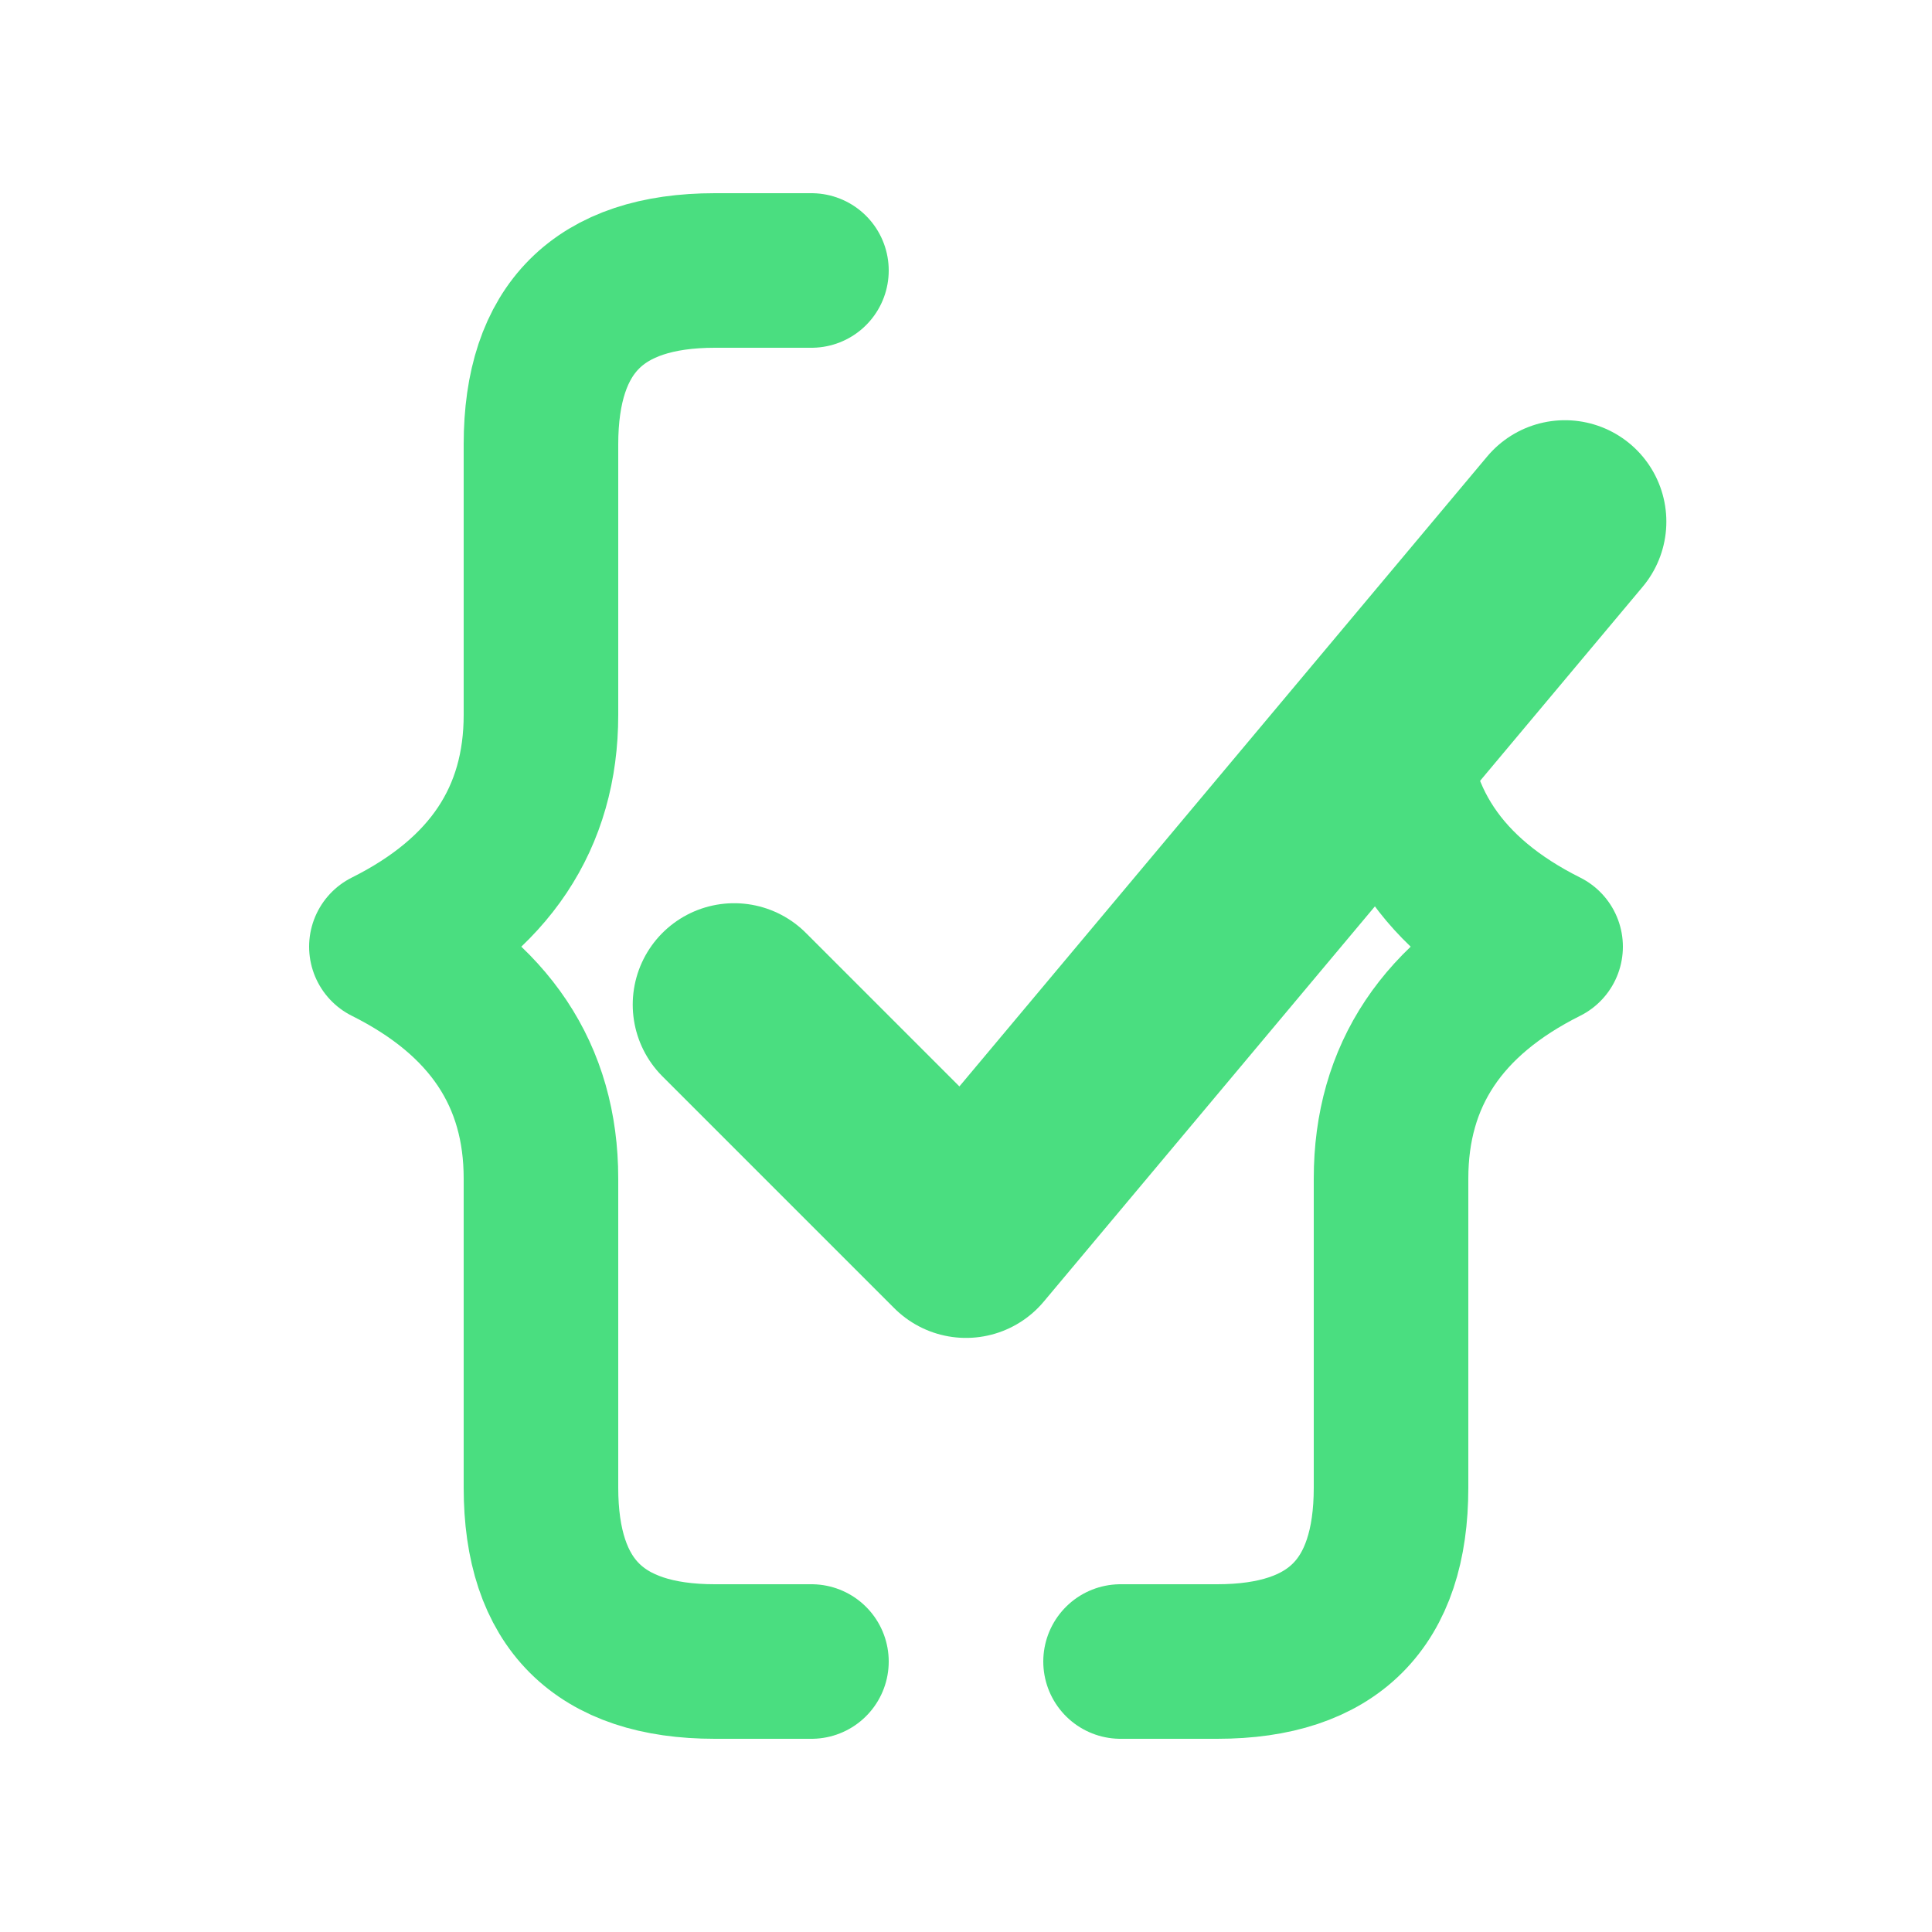
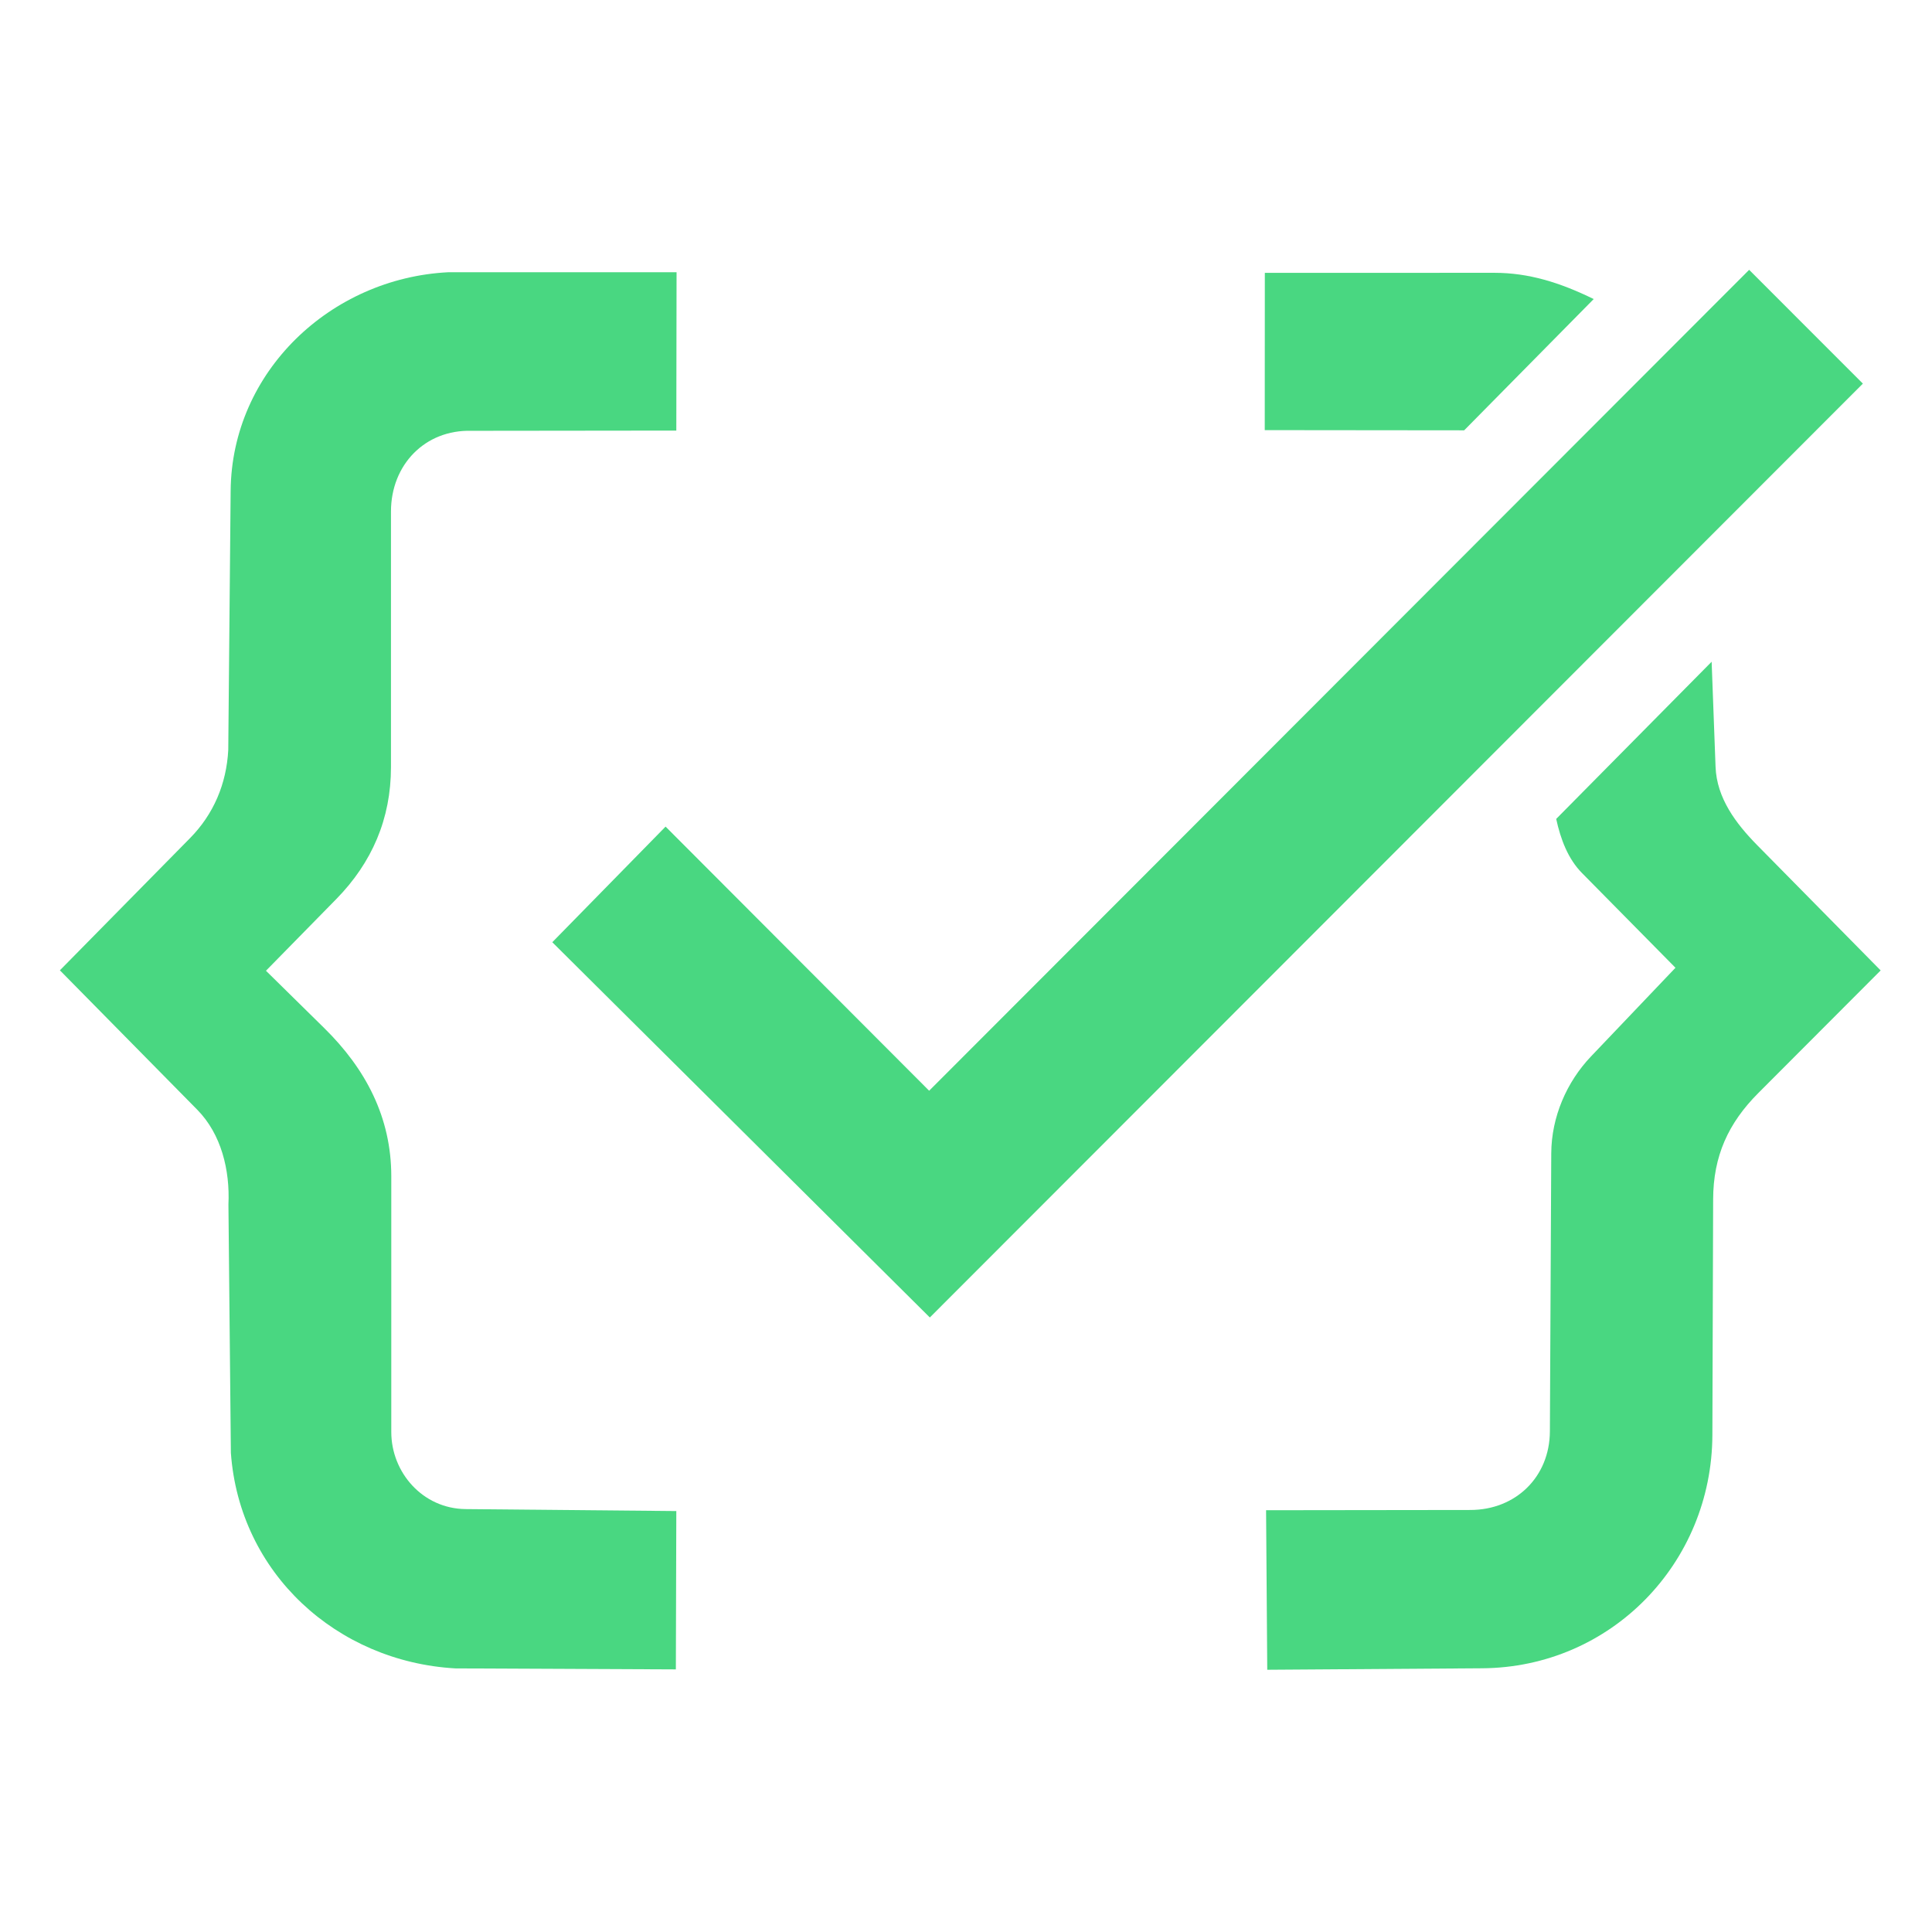
- <svg xmlns="http://www.w3.org/2000/svg" viewBox="0 0 100 100">
-   <g fill="none" stroke="#4ade80" stroke-linecap="round" stroke-linejoin="round">
-     <path d="M42 14 H37 Q28 14 28 23 V37 Q28 45 20 49 Q28 53 28 61 V77 Q28 86 37 86 H42" stroke-width="8" />
-     <path d="M58 86 H63 Q72 86 72 77 V61 Q72 53 80 49 Q72 45 72 37" stroke-width="8" />
-     <path d="M38 52 L50 64 L81 27" stroke-width="10.5" />
-   </g>
+ <svg xmlns="http://www.w3.org/2000/svg" id="Layer_1" data-name="Layer 1" viewBox="1068 162 680 680">
+   <defs>
+     <style>
+       .cls-1 {
+         fill: #4bd682;
+       }
+ 
+       .cls-3 {
+         fill: #49d781;
+       }
+     </style>
+   </defs>
+   <path class="cls-3" d="M1231.89,693.15l74.15.69-.16,55.73-77.62-.35c-41.75-2.39-75.96-33.5-79-75.88l-.86-87.36c.58-12.11-2.51-24.8-10.97-33.39l-48.35-49.07,45.81-46.53c8.28-8.41,12.8-19.03,13.45-30.99l.84-91.27c.38-41.91,35.18-74.8,76.56-76.91h80.39s-.09,55.73-.09,55.73l-72.08.08c-16.4-.46-28.35,11.98-28.35,28.42v89.95c0,18.21-6.72,33.66-19.23,46.42l-24.77,25.25,20.51,20.18c14.57,14.33,23.6,31.37,23.6,52.19v90.01c.01,14.16,11,26.96,26.19,27.1Z" />
+   <polygon class="cls-3" points="1395.27 625.71 1262.39 493.63 1302.26 452.94 1395.03 545.9 1683.64 256.97 1723.67 297.02 1395.27 625.71" />
+   <path class="cls-3" d="M1514.03,749.68l-.41-56.13,71.92-.09c15.88-.02,27.89-11.55,27.97-27.68l.48-97.85c.06-12.77,5.43-25.12,13.98-34.09l29.74-31.22-32.9-33.34c-4.95-5.01-7.55-11.98-9.08-19.05l54.71-55.32,1.38,37c.41,11.01,7.19,19.99,14.68,27.59l43.43,44.06-43.07,43.16c-10.53,10.56-15.84,22.11-15.89,37.37l-.27,82.97c-.15,45.23-35.81,81.81-81.01,82.12l-75.66.52Z" />
+   <path class="cls-1" d="M1973.92,1182.98c-18.84,39.68-64,55.23-102.35,37.41-9.62-4.47-15.63-11.82-23.2-19.08l-.87,22.92-42.89.54-.05-234.76,42.88-.24.8,81.3c19.34-20.46,44.11-28.19,72-22.88,57.43,10.93,78.54,82.4,53.68,134.78ZM1924.83,1177.41c21.75-22.6,20.95-59.72-.51-81.4-10.63-10.73-25.19-13.9-39.86-11.08-11.08,2.13-22.95,9.94-29.63,22.12-9.97,18.19-9.57,41.21.58,59.26,7.11,12.64,19.01,20.67,31.28,22.64,13.44,2.16,27.57-.54,38.15-11.53Z" />
+   <path class="cls-1" d="M1330.9,1224.96l-1.32-23.63c-7.81,7.78-14.46,15.05-24.54,19.52-37.52,16.61-80.11,2.53-99.89-34.31-16.11-30.02-16.38-67.49-.67-97.97,18.96-36.77,61.53-51.01,99.17-36.13,9.91,3.92,16.63,10.44,24.95,19.04,2.97-7.38.91-13.76,1.52-21.55h42.04s.67,174.63.67,174.63l-41.94.39ZM1319.97,1170.52c13.95-20.07,13.51-48.7-.23-67.6-9.07-12.47-21.48-18.92-34.8-19.2-14.2-.3-27.35,4.95-36.53,17-15.11,19.83-15.67,47.85-2.36,69.12,8.35,13.33,22.47,19.96,36.99,19.95,13.82-.02,27.61-5.86,36.93-19.26Z" />
+   <path class="cls-1" d="M2178.42,1191.43c14.69-.79,25.88-8.57,32.15-20.71l45.49-.27c-9.62,34.86-40,56.12-76.01,57.29s-70.05-17.02-84.31-51.36c-8.59-20.69-9.11-43.16-4.21-65.17,11.91-53.5,65.62-75.93,115.03-59.77,29.46,9.64,49.06,34.57,52.56,65.01l.56,33.84-128.33.49c2.63,25.34,22.24,41.98,47.07,40.65ZM2216.74,1119.56c-1.39-25.25-21.57-40.13-45.14-37.97-20.57.44-36.98,17.59-39.58,37.96h84.72Z" />
+   <path class="cls-1" d="M654.87,1238.39l52.37.49.31,39.21-49.52.18c-33.54.13-59.15-25.29-59.16-58.72l-.02-57.54c0-9.05-2.89-15.72-9-21.93l-32.03-32.52,33.59-34.13c5.28-5.36,7.18-11.82,7.23-19.39l.4-61.46c.19-29.43,23.09-55.64,52.89-55.8l55.46-.3.11,38.96-49.56.27c-11.37.06-19.1,9.07-19.16,20.24l-.3,61.99c-.06,12.63-4.01,23.08-12.64,32.02l-17.06,17.67,18.56,19c7.59,7.76,11.15,17.95,11.2,28.96l.3,64.46c.04,8.85,5.87,18.23,16.01,18.32Z" />
+   <polygon class="cls-1" points="767.55 1192.92 676.66 1101.62 704.02 1073.2 768.14 1136.91 964.44 938.82 992.6 966.1 967.57 992.11 767.55 1192.92" />
+   <path class="cls-1" d="M1454.9,1169.8c7.91,15.33,22.77,21.73,37.95,20.91s27.74-9.49,32.93-24.84l44.81-.22c-7.45,39.12-40.18,61.8-78.57,62.21-36.27.39-69.08-16.84-82-51.95-19.39-52.68,2.44-117.11,60.12-127.48,47.41-8.52,90.24,11.81,100.56,59.52l-45.18.41c-6.22-14.83-18.31-24.15-32.67-24.98-16.19-.93-30.6,6.08-38.39,21.5-9.88,19.55-10.06,44.54.45,64.91Z" />
+   <path class="cls-1" d="M1146.64,1084.82l-.48,139.73-43.55-.11-.06-139.07-20.03-1.33.03-34.04,19.88-.51c-1.11-33.53,9.11-60.72,42.8-67.93l32.65-1.59-.31,35.91c-10.99-1.38-22.49,0-27.62,10-3.6,7.02-4.04,15.41-3.12,23.46l31.18.62-.02,34.59-31.36.27Z" />
+   <path class="cls-1" d="M1691.45,1187.65l.05,36.91-43.13-.91c-22.69-2.81-39.24-19.18-39.39-42.38l-.59-95.84-21.41-.41.13-35.27,20.86-.59.65-44.59,42.47-.13.97,44.96,39.44.49-.3,35.04-39.72.33.27,86.61c.02,6.84,4.11,15.19,10.76,15.3l28.93.48Z" />
+   <path class="cls-1" d="M842.67,1278.42l-.03-39.77,49.39.1c11.14.02,18.7-7.56,18.73-18.7l.17-62.07c.03-12.42,4.15-23.66,12.67-32.38l17.68-18.1-21.11-21.81c-1.98-2.05-6.92-8.17-3.87-11.23l34.01-34.08c1.17,10.27-2.38,21.55,4.53,28.65l37.16,38.19-33.89,34.87c-4.52,4.65-7.08,11.02-7.12,17.88l-.33,58.72c-.18,32.5-23.66,59.04-56.7,59.31l-51.3.42Z" />
+   <polygon class="cls-1" points="2058.17 1223.73 2014.7 1224.36 2014.65 989.9 2058.1 990.01 2058.17 1223.73" />
+   <polygon class="cls-3" points="1764.27 1223.83 1721.54 1224.26 1721.81 1049.95 1764.21 1049.95 1764.27 1223.83" />
+   <path class="cls-3" d="M1628.93,267.26l-45.59,46.2-70.19-.07.03-55.35,80.81-.02c12.02,0,23.04,3.4,34.94,9.24Z" />
+   <path class="cls-1" d="M925.23,945.89l-27.96,29.68h-54.68s-.03-39.13-.03-39.13l57.37.41c8.65.06,15.96,3.39,25.3,9.04Z" />
+   <path class="cls-1" d="M1748.95,1028.05c-15.71,2.84-29.34-5.65-31.98-19.48s5.27-28.53,20.78-30.69c15.28-2.13,28.53,5.14,31.36,19.58,2.62,13.34-3.96,27.66-20.16,30.59Z" />
</svg>
